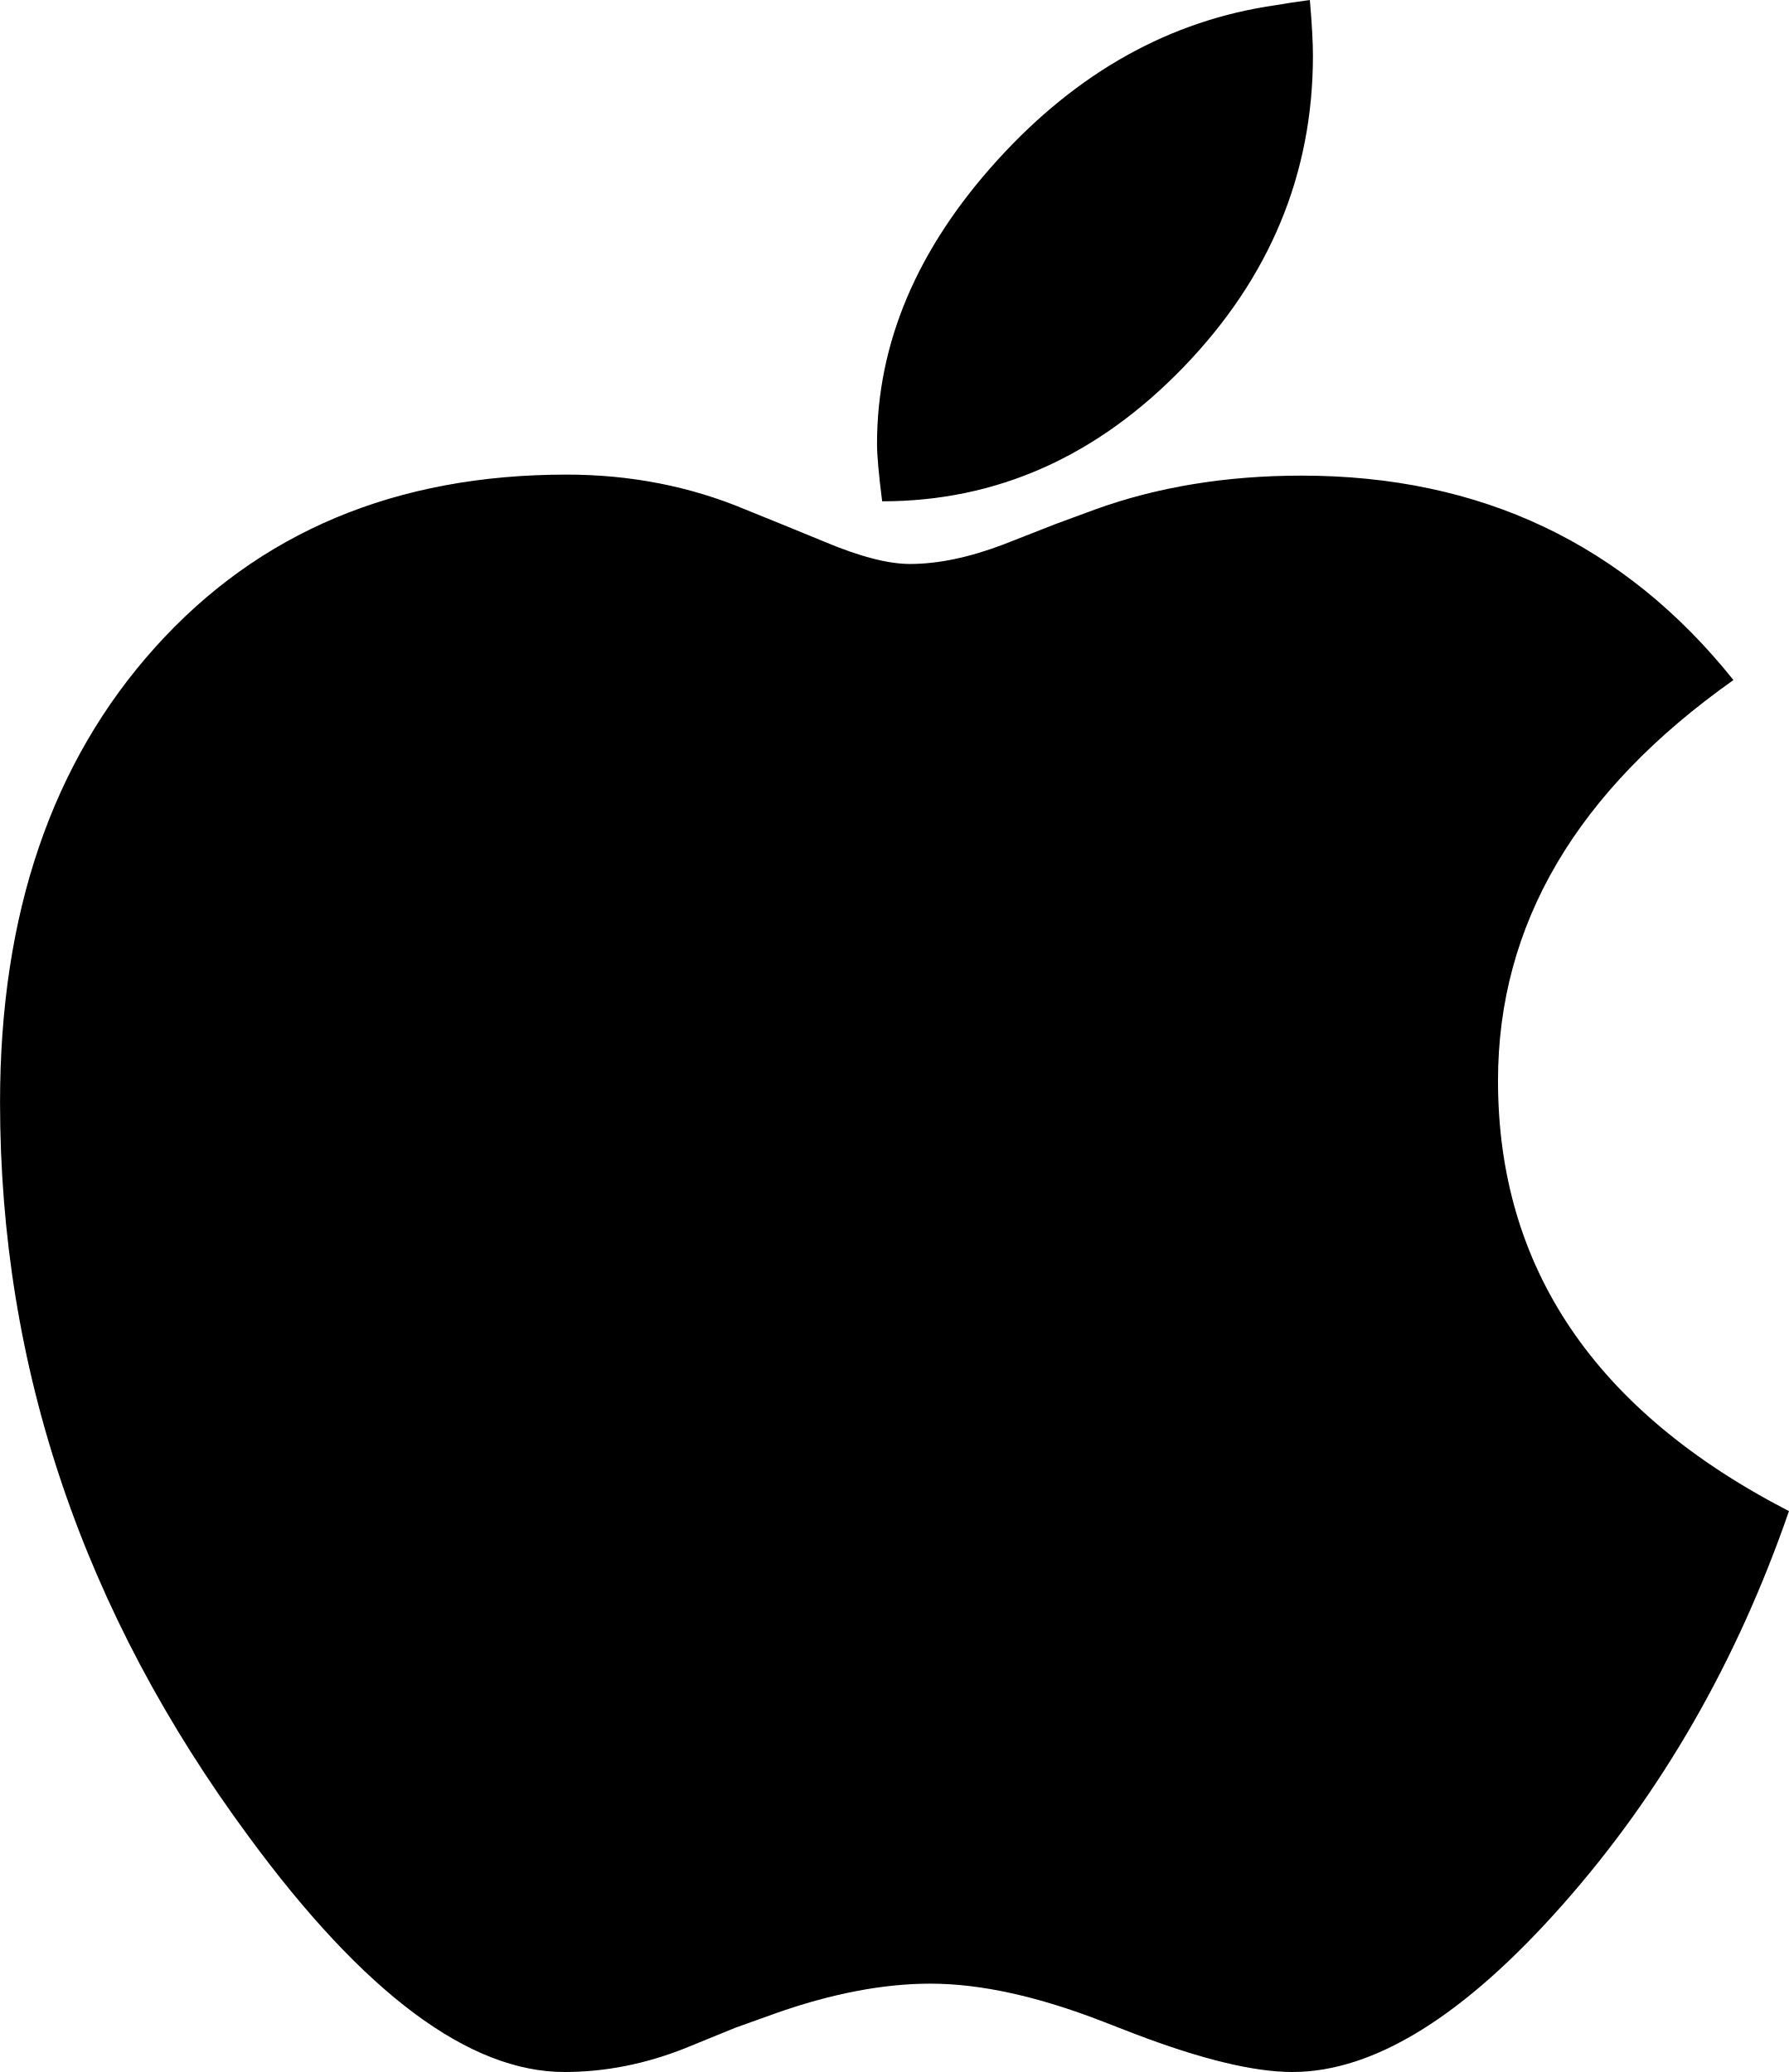
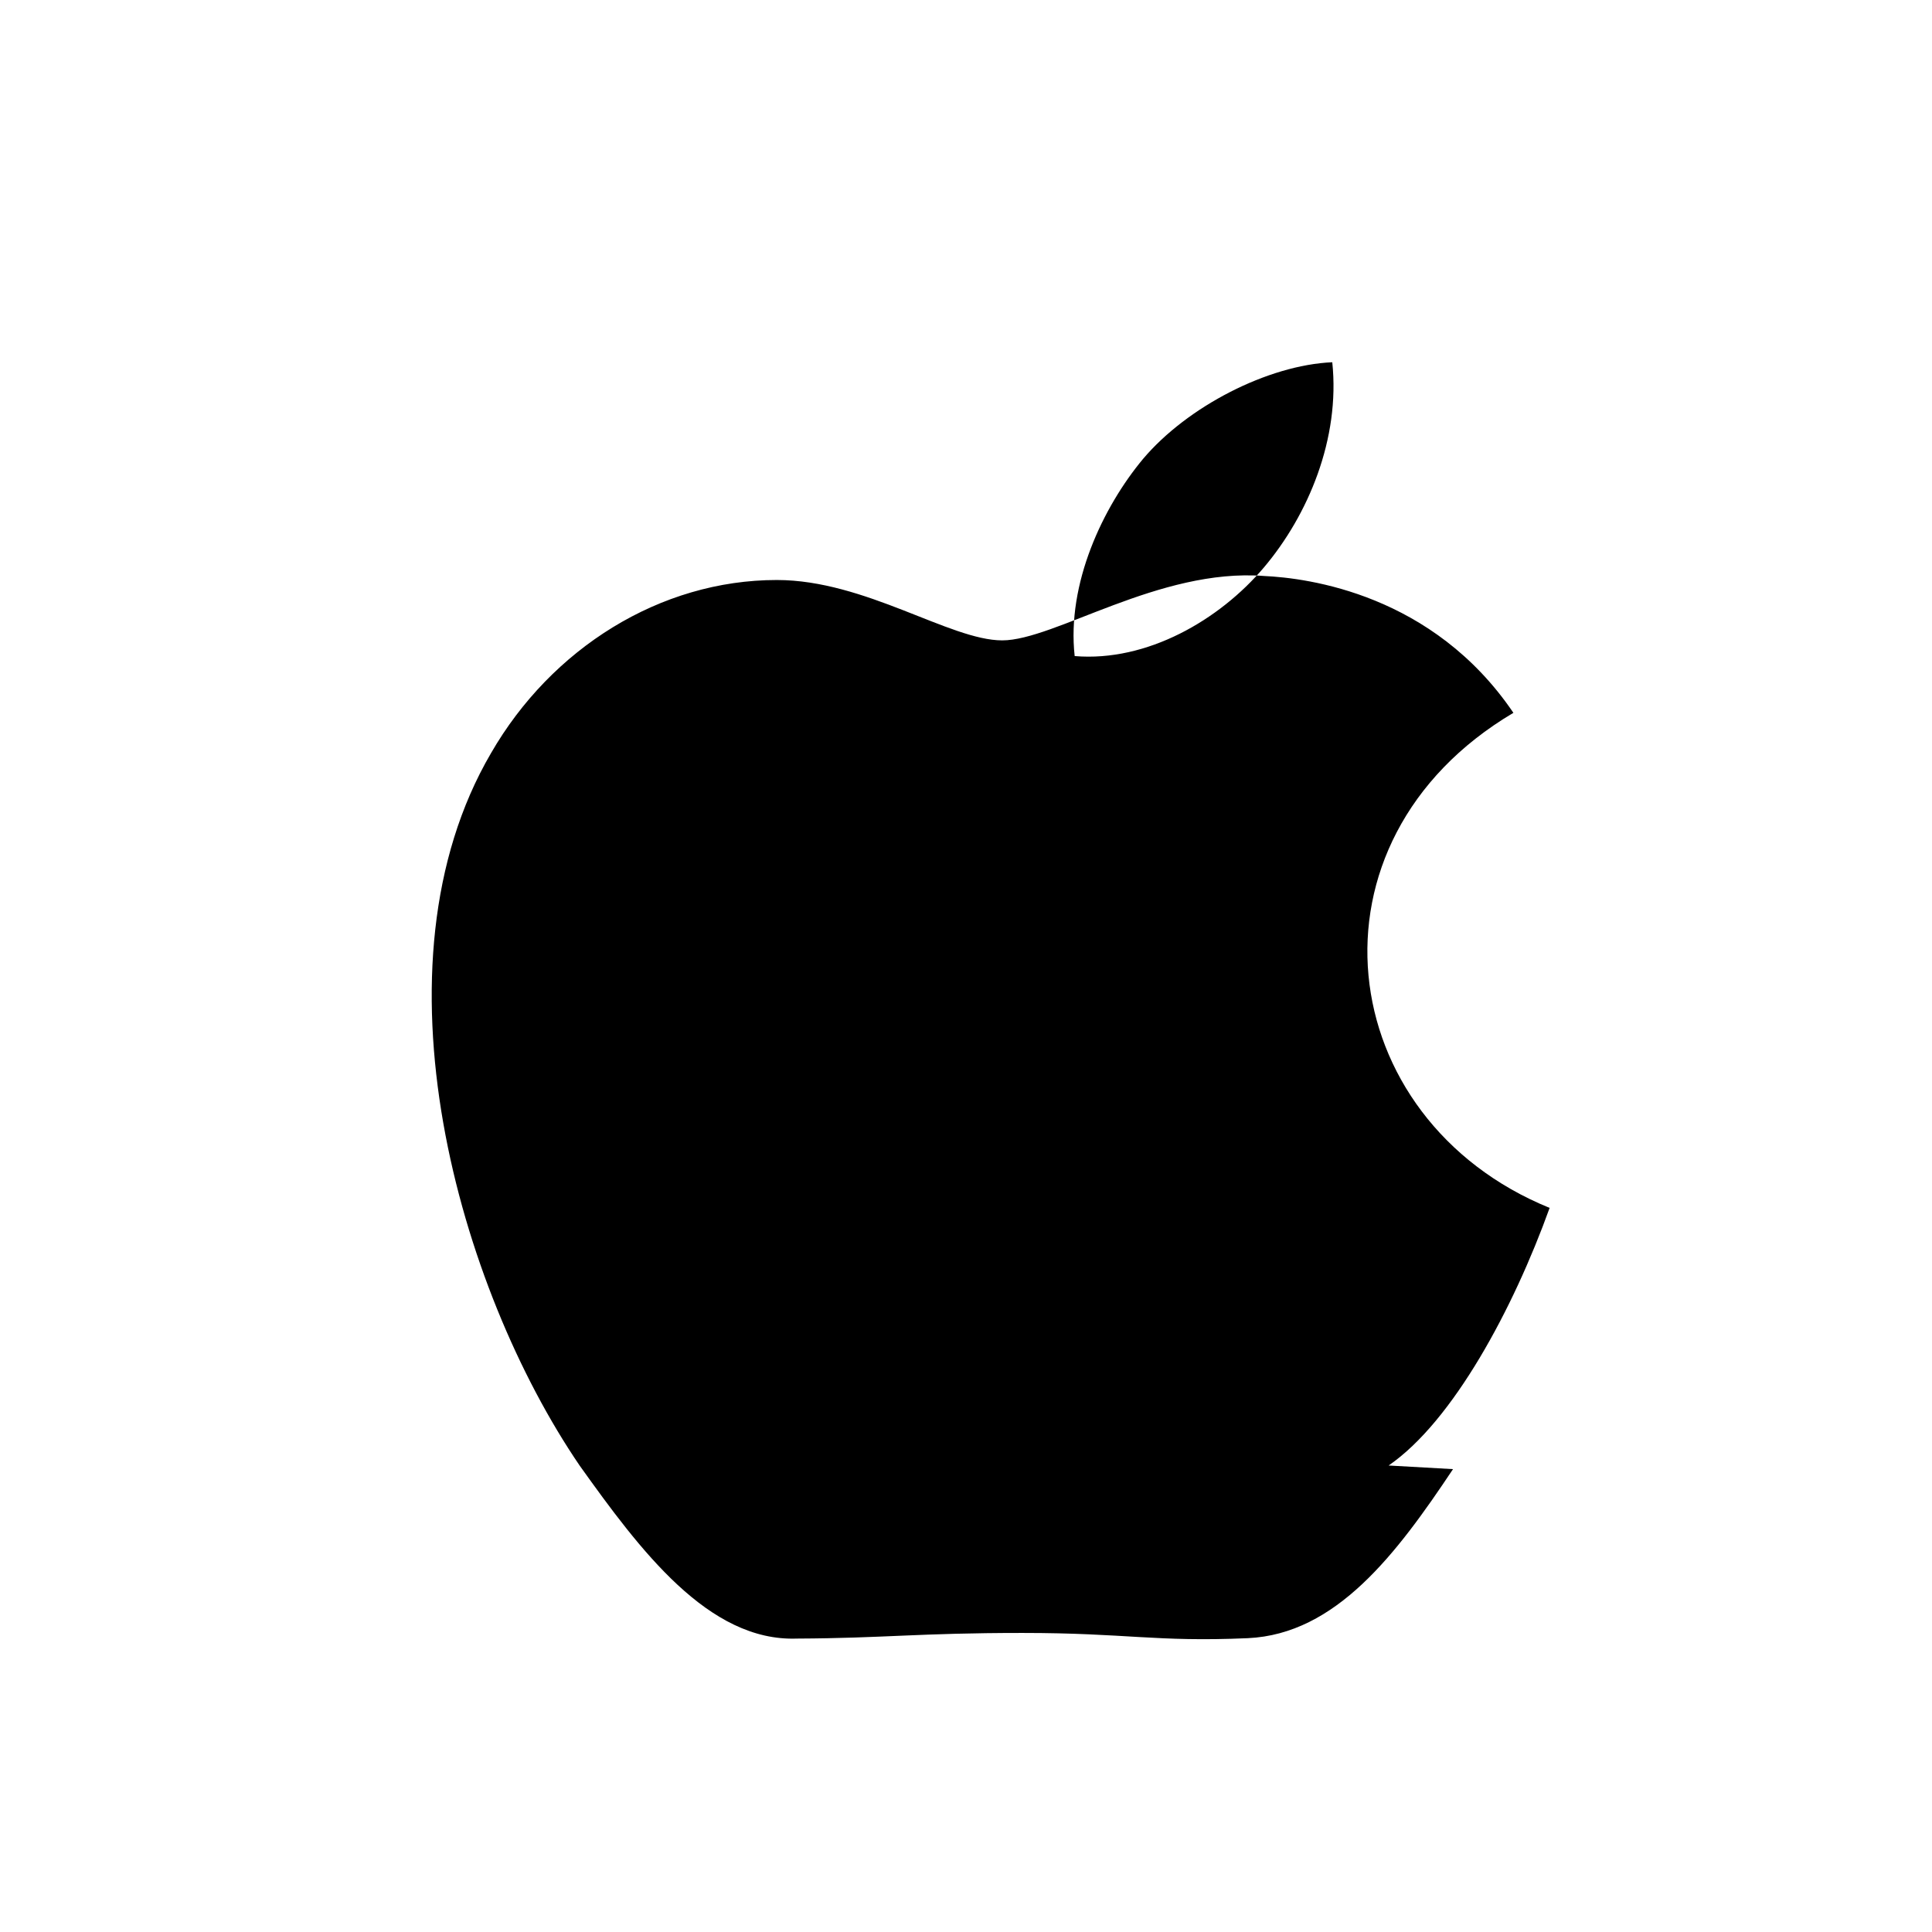
- <svg xmlns="http://www.w3.org/2000/svg" height="2500" width="2158" viewBox="0 -3.552713678800501e-15 820 950">
-   <path d="M404.345 229.846c52.467 0 98.494-20.488 138.08-61.465s59.38-88.626 59.38-142.947c0-5.966-.472-14.444-1.414-25.434-6.912.942-12.096 1.727-15.552 2.355-48.383 6.908-90.954 30.615-127.713 71.12-36.758 40.506-55.137 83.838-55.137 129.996 0 5.337.785 14.13 2.356 26.375zM592.379 950c37.387 0 78.701-25.59 123.943-76.772S796.122 761.915 820 692.836c-88.912-45.844-133.368-111.626-133.368-197.348 0-71.591 35.973-132.82 107.92-183.688-49.954-62.486-115.931-93.729-197.931-93.729-34.56 0-66.134 5.181-94.724 15.543l-17.908 6.594-24.035 9.42c-15.709 5.966-30.004 8.95-42.885 8.95-10.054 0-23.25-3.455-39.586-10.363l-18.38-7.536-17.436-7.065c-25.449-10.676-52.782-16.014-82-16.014-78.23 0-141.065 26.376-188.506 79.128C23.72 349.479 0 419.03 0 505.379c0 121.517 38.015 233.772 114.046 336.763C166.828 914.047 215.054 950 258.724 950c18.537 0 36.916-3.611 55.138-10.833l23.092-9.42 18.38-6.594c25.762-9.106 49.482-13.659 71.16-13.659 22.935 0 49.326 5.81 79.173 17.427l14.609 5.652C550.75 944.191 574.786 950 592.379 950z" />
+ <svg xmlns="http://www.w3.org/2000/svg" viewBox="0 0 48 48" width="100%" height="100%">
+   <path fill="#000000" d="M36.1 36.5c-1.4 2.1-2.9 4.1-5.1 4.2-2.3.1-3-.13-5.6-.13-2.6 0-3.4.13-5.6.14-2.2.08-3.9-2.2-5.4-4.3-3-4.4-5.3-12.4-2.2-17.7 1.5-2.6 4.2-4.3 7.1-4.3 2.2 0 4.3 1.5 5.6 1.5 1.3 0 3.9-1.8 6.5-1.6 1.1.05 4.2.45 6.2 3.4-5.4 3.2-4.5 10.1.9 12.3-.9 2.5-2.4 5.3-4 6.4zM31.4 14.1c1.1-1.3 1.9-3.2 1.7-5.1-1.6.07-3.6 1.1-4.7 2.4-1 1.2-1.9 3.1-1.7 4.9 1.8.15 3.6-.9 4.7-2.2z" transform="scale(1) translate(0, 0)" />
</svg>
